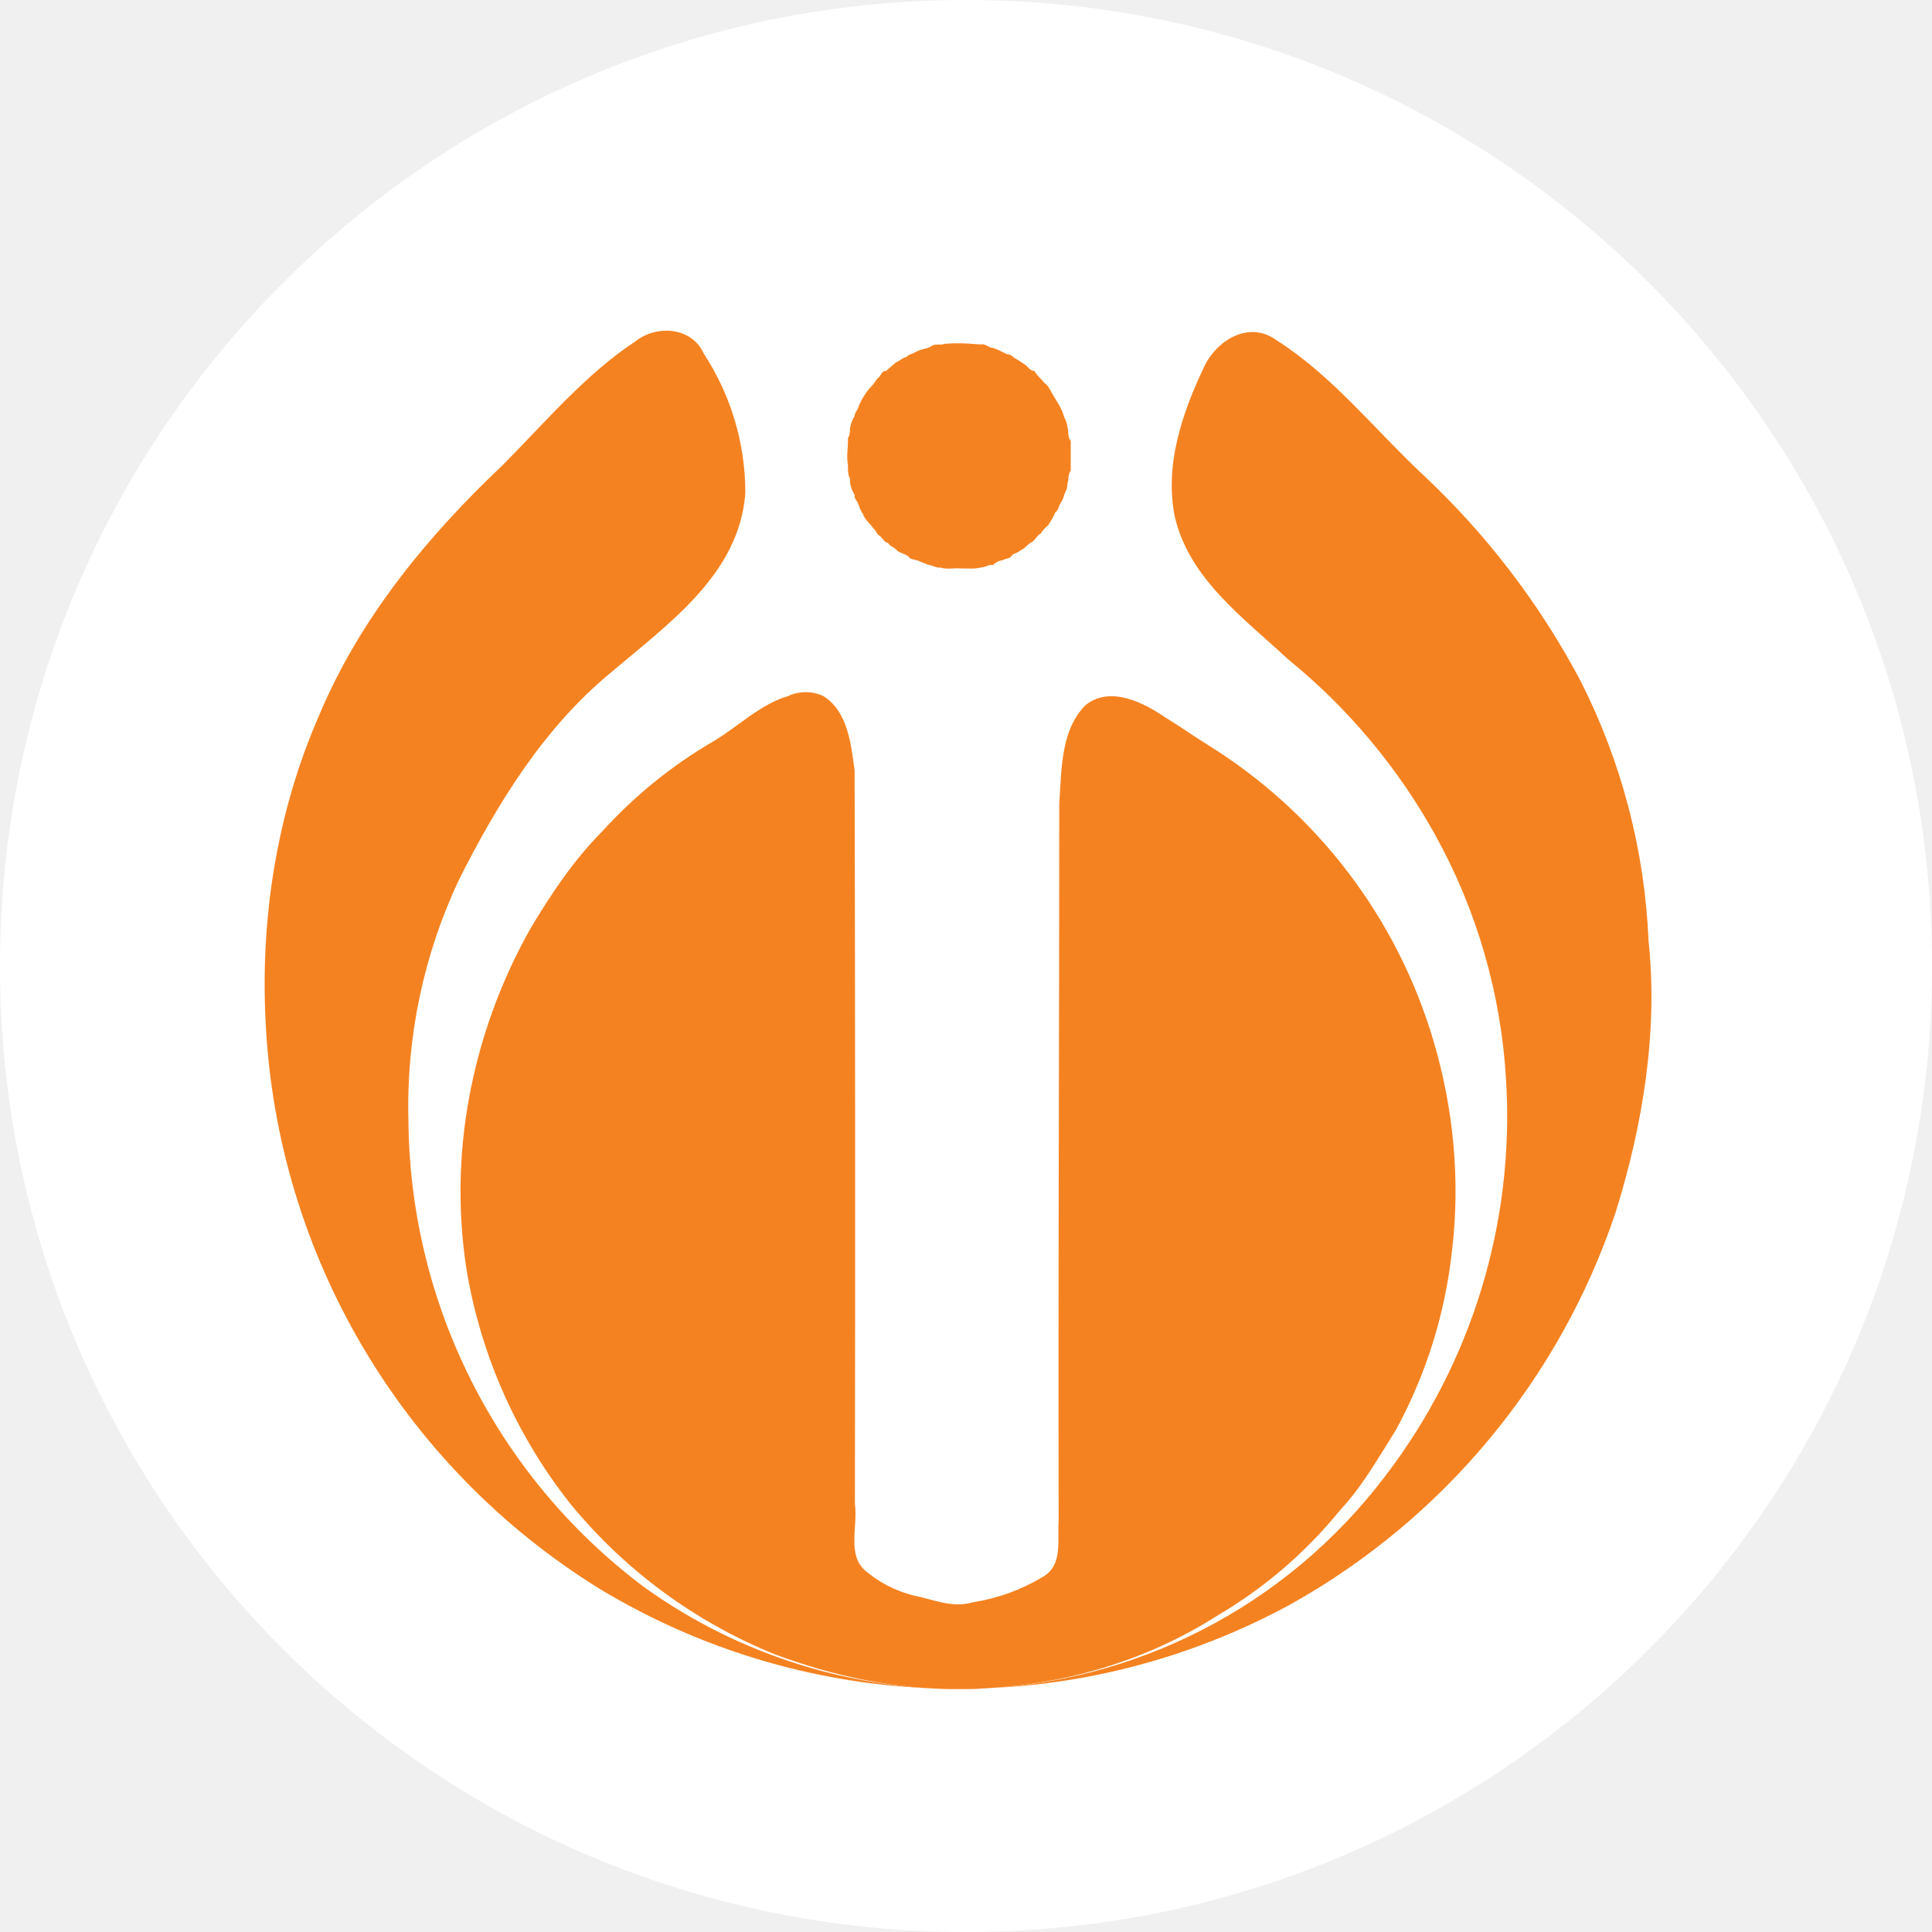
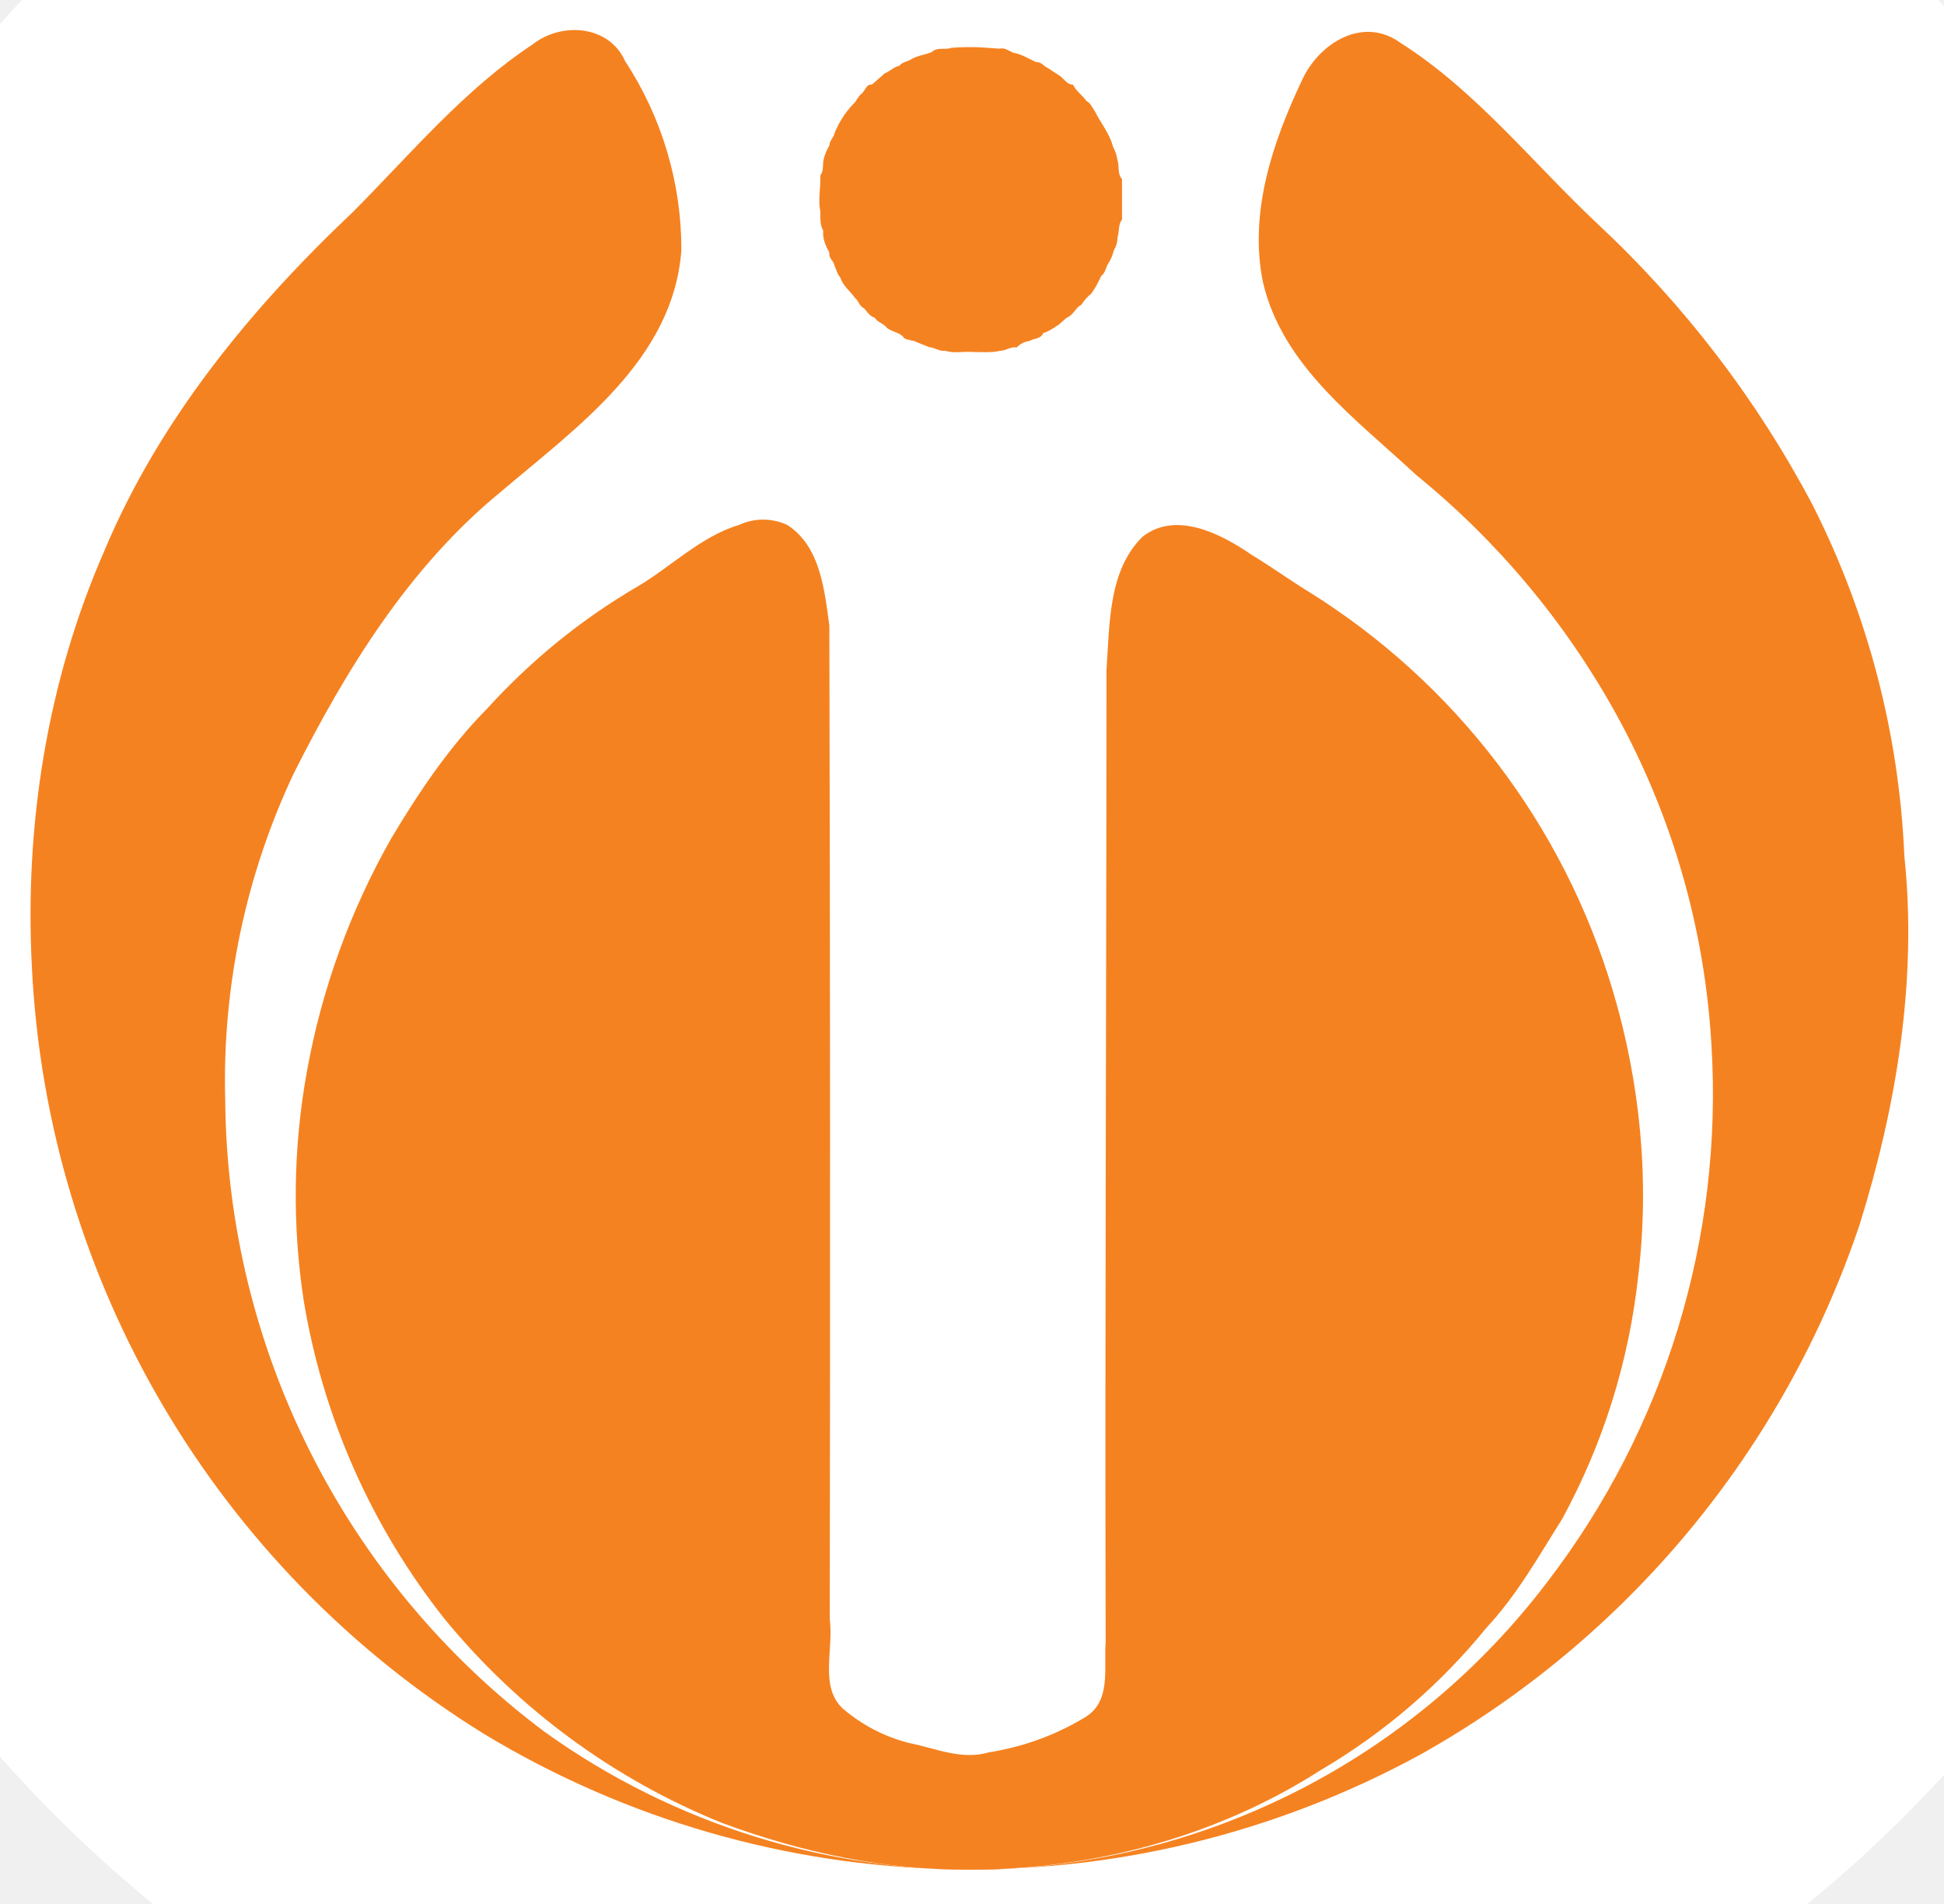
- <svg xmlns="http://www.w3.org/2000/svg" fill="none" viewBox="0 0 64 64">
+ <svg xmlns="http://www.w3.org/2000/svg" fill="none" viewBox="8.02 10.22 47.56 46.56">
  <g clip-path="url(#clip0_11_1626)">
    <path fill="#fff" d="M64 32a32 32 0 1 1-64 0 32 32 0 0 1 64 0" style="fill:#fff;fill-opacity:1" />
    <path fill="#f58220" d="M31.76 55.95c3.02 0 6.04-.81 8.58-2.44a15 15 0 0 0 4.04-3.47c.75-.8 1.28-1.75 1.86-2.67a16 16 0 0 0 1.86-5.95c.28-2.33.05-4.71-.62-6.96A17.3 17.3 0 0 0 40 24.67c-.47-.29-.88-.59-1.36-.88-.7-.48-1.83-1.1-2.67-.44-.84.83-.8 2.14-.88 3.26 0 7.92-.04 15.85-.02 23.77-.05.66.15 1.47-.53 1.86q-1.07.64-2.32.84c-.68.2-1.31-.1-1.97-.23a4 4 0 0 1-1.6-.83c-.59-.53-.23-1.45-.33-2.2q.02-12.15-.01-24.3c-.12-.87-.22-1.94-1.03-2.46a1.4 1.4 0 0 0-1.18 0c-.92.27-1.7 1.05-2.49 1.51q-2.05 1.2-3.67 2.98c-.93.94-1.67 2.04-2.35 3.18a18 18 0 0 0-2.06 5.69 17 17 0 0 0-.08 5.61 17 17 0 0 0 3.44 7.78 17 17 0 0 0 6.8 5c1.94.72 4 1.16 6.06 1.14" style="fill:#f58220;fill:color(display-p3 .961 .51 .126);fill-opacity:1" />
    <path fill="#f58220" d="M31.83 18.83c.22 0 .45.02.66-.03.14 0 .26-.11.4-.08q.14-.14.32-.16c.1-.07.27-.04.33-.19q.17-.06.32-.17c.1-.05.18-.16.28-.22.15-.07.2-.24.34-.31q.1-.16.24-.27.14-.2.24-.43c.1-.07.11-.2.17-.3q.1-.15.14-.33.09-.14.09-.32c.05-.14.01-.3.11-.43v-.99c-.12-.13-.06-.31-.11-.46a1 1 0 0 0-.11-.33c-.08-.32-.3-.58-.44-.86-.07-.1-.1-.2-.21-.26-.1-.14-.25-.24-.33-.4-.15 0-.22-.15-.33-.22l-.29-.19c-.1-.04-.15-.15-.28-.14-.18-.08-.36-.2-.56-.23-.12-.05-.2-.13-.34-.1l-.43-.03q-.37-.02-.75.01c-.15.06-.33-.03-.47.1-.15.07-.33.08-.49.17-.1.07-.23.07-.31.17-.13.02-.23.14-.35.18l-.32.28c-.14-.02-.16.15-.25.22-.1.08-.13.2-.22.27q-.28.3-.44.69c-.02.12-.13.19-.13.31q-.1.17-.14.34c-.03.13.01.27-.08.39.01.3-.06.6 0 .89 0 .16-.01.32.07.46-.02.2.06.37.15.54-.02.14.1.19.12.3.05.11.07.22.15.31.06.2.24.33.36.5.09.07.1.2.22.25.08.09.14.2.26.23.07.12.22.14.3.25.13.11.32.1.42.25.1.06.23.05.31.1l.3.12c.14.01.25.11.4.09.21.07.45.01.68.03" style="fill:#f58220;fill:color(display-p3 .961 .51 .126);fill-opacity:1" />
    <path fill="#f58220" d="M39.87 12.19c.41-.91 1.5-1.6 2.43-.91 1.84 1.17 3.23 2.94 4.82 4.43a26 26 0 0 1 5.25 6.87 21 21 0 0 1 2.24 8.58c.32 3.02-.19 6.11-1.09 9a23.4 23.4 0 0 1-10.74 12.97 23 23 0 0 1-22.92-.5A23.4 23.4 0 0 1 8.8 33.87c-.18-3.46.37-6.97 1.77-10.17 1.34-3.2 3.58-5.93 6.09-8.3 1.42-1.43 2.73-3 4.4-4.1.72-.56 1.87-.45 2.25.41a8.4 8.4 0 0 1 1.38 4.63c-.2 2.68-2.55 4.32-4.43 5.92-2.22 1.82-3.76 4.31-5.05 6.87a17.6 17.6 0 0 0-1.68 8 19.5 19.5 0 0 0 7.8 15.44 18 18 0 0 0 10.9 3.38 17.8 17.8 0 0 0 13.64-7.03 19.6 19.6 0 0 0 4.02-13.15 19 19 0 0 0-2.34-8.1 20 20 0 0 0-4.88-5.83c-1.47-1.37-3.27-2.66-3.75-4.71-.35-1.7.23-3.42.95-4.94" style="fill:#f58220;fill:color(display-p3 .961 .51 .126);fill-opacity:1" />
  </g>
  <defs>
    <clipPath id="clip0_11_1626">
      <path fill="#fff" d="M0 0h64v64H0z" style="fill:#fff;fill-opacity:1" />
    </clipPath>
  </defs>
</svg>
